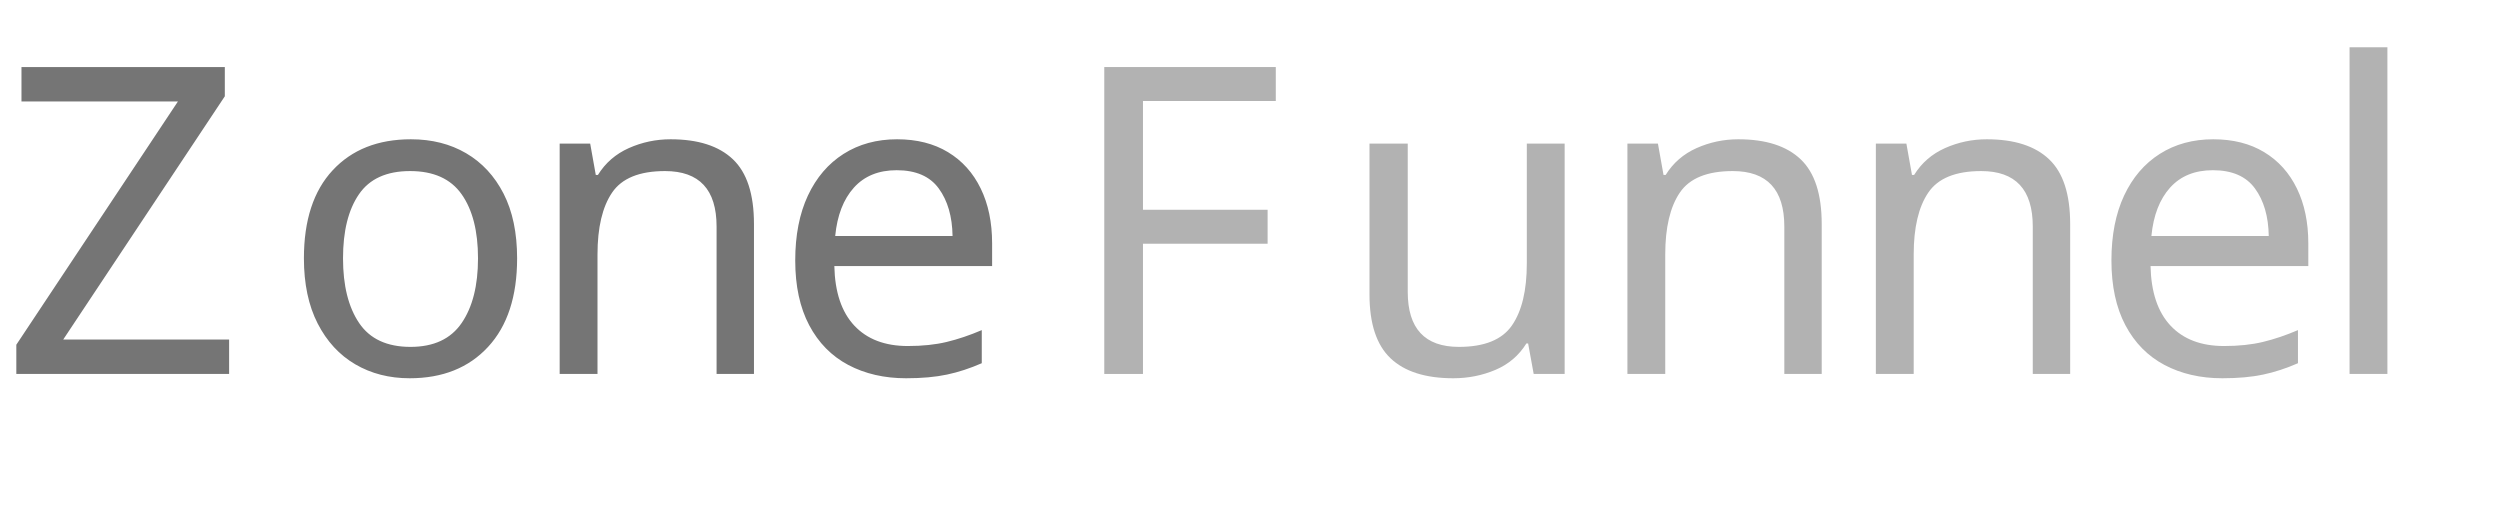
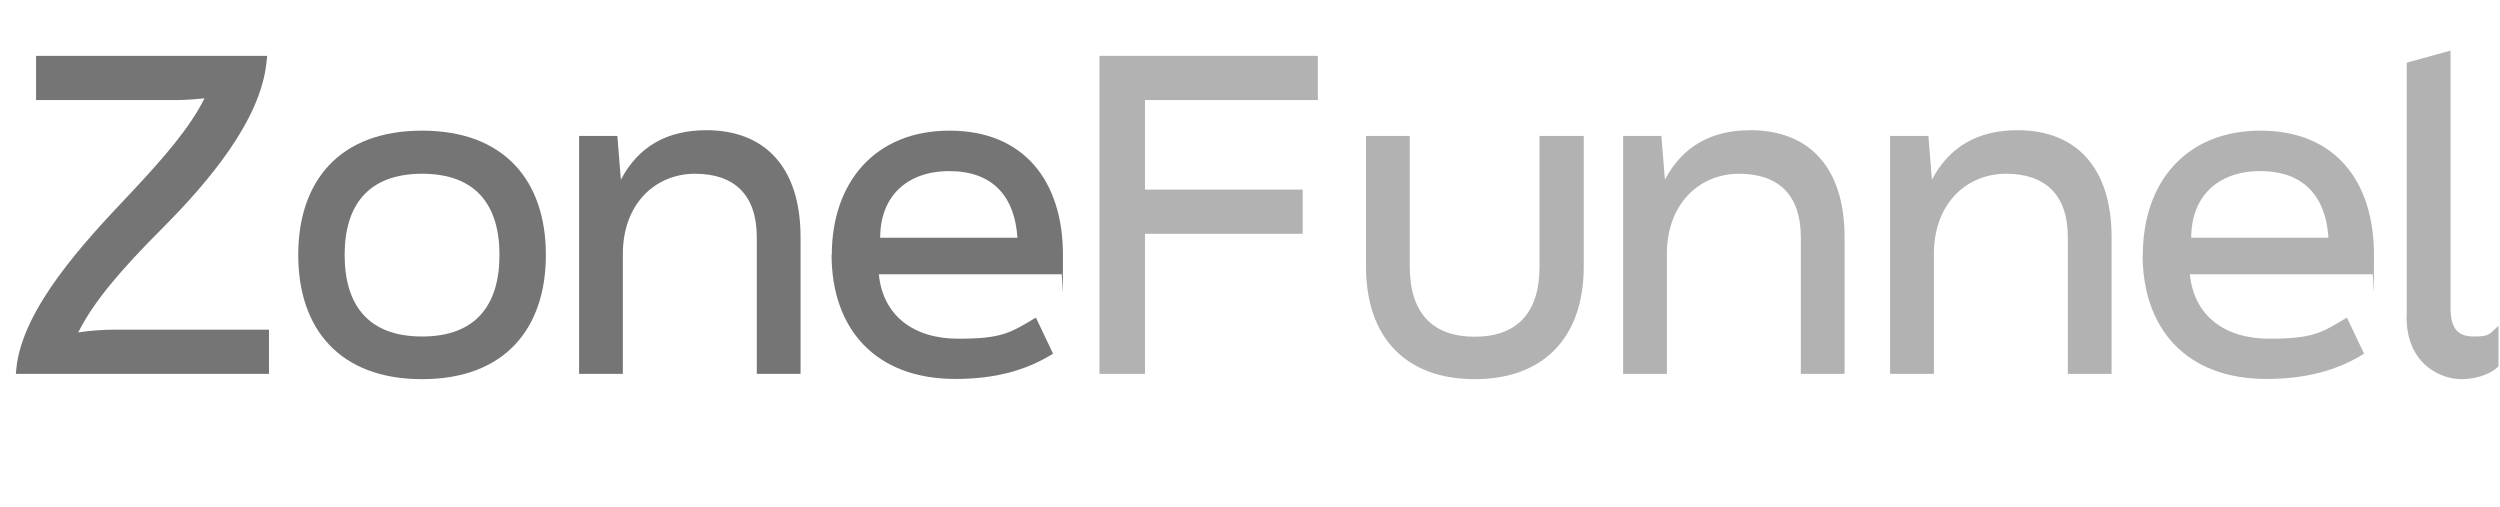
- <svg xmlns="http://www.w3.org/2000/svg" id="Layer_2" data-name="Layer 2" viewBox="0 0 1136.68 230.23">
+ <svg xmlns="http://www.w3.org/2000/svg" id="Layer_2" version="1.1" viewBox="0 0 1136.7 230.2">
  <defs>
    <style>
-       .cls-1 {
-         letter-spacing: -.01em;
-       }
- 
-       .cls-1, .cls-2 {
+       .st0 {
        fill: #757575;
      }

-       .cls-2, .cls-3 {
-         letter-spacing: -.04em;
+       .st1 {
+         isolation: isolate;
      }

-       .cls-4 {
-         font-family: FinalSix-Medium, FinalSix;
-         font-size: 195.44px;
-         font-weight: 500;
-       }
- 
-       .cls-5, .cls-3, .cls-6 {
+       .st2 {
        fill: #b2b2b2;
-       }
- 
-       .cls-6 {
-         letter-spacing: -.05em;
      }
    </style>
  </defs>
-   <g id="Layer_1-2" data-name="Layer 1">
-     <text class="cls-4" transform="translate(0 170.03)">
-       <tspan class="cls-1" x="0" y="0">Z</tspan>
-       <tspan class="cls-2" x="127.43" y="0">one</tspan>
-       <tspan class="cls-5" x="483.13" y="0">F</tspan>
-       <tspan class="cls-6" x="607.23" y="0">u</tspan>
-       <tspan class="cls-3" x="723.33" y="0">nnel</tspan>
-     </text>
+   <g class="st1">
+     <g class="st1">
+       <path class="st0" d="M122.3,149.9v20.1H7.2l.2-2.1c2.5-27.6,31.7-58.6,50.4-78.4,17.2-18.2,28.5-31.5,35.2-44.8-5.7.6-10,.8-13.1.8H16.4v-20.1h105.1l-.4,3.5c-2.9,26.2-26.6,54.1-46.9,74.5-19.2,19.2-31.7,33.8-38.7,47.9l.4-.2c5.1-.8,11.1-1.2,15.4-1.2h70.9Z" />
+     </g>
+     <g class="st1">
+       <path class="st0" d="M135.6,115.9c0-33.6,18.8-56.5,56.3-56.5s56.3,22.9,56.3,56.5-18.8,56.5-56.3,56.5-56.3-22.9-56.3-56.5ZM227.1,115.9c0-22.5-10.6-36.9-35.2-36.9s-35.2,14.5-35.2,36.9,10.4,37.1,35.2,37.1,35.2-14.7,35.2-37.1Z" />
+       <path class="st0" d="M263.1,61.8h17.6l1.6,19.9c8-15.2,21.1-22.5,38.9-22.5,26,0,42.8,16.2,42.8,48.7v62.1h-19.9v-62.1c0-19.5-10.4-28.9-28.1-28.9s-32.8,13.3-32.8,36.5v54.5h-19.9V61.8Z" />
+       <path class="st0" d="M378.2,115.9c0-32.8,19.5-56.5,53.5-56.5s51.6,23.1,51.6,56.5-.2,5.5-.8,8.8h-82.9c1.8,18.8,15.8,29.3,36,29.3s23.8-2.7,35.4-9.6l7.8,16.4c-12.1,7.6-26.4,11.5-44.4,11.5-36.7,0-56.3-23.1-56.3-56.5ZM462.6,108.1c-1.2-18.8-11.3-30.3-30.9-30.3s-31.5,11.7-31.5,30.3h62.3Z" />
+     </g>
+     <g class="st1">
+       <path class="st2" d="M499.9,25.4h99.3v20.1h-78.6v40.7h71.7v20.1h-71.7v63.7h-20.7V25.4Z" />
+     </g>
+     <g class="st1">
+       <path class="st2" d="M621.1,121.2v-59.4h19.9v59.4c0,21.7,10.9,31.9,29.5,31.9s29.5-10.2,29.5-31.9v-59.4h20.1v59.4c0,32.6-18.6,51.2-49.6,51.2s-49.4-18.6-49.4-51.2Z" />
+     </g>
+     <g class="st1">
+       <path class="st2" d="M737.8,61.8h17.6l1.6,19.9c8-15.2,21.1-22.5,38.9-22.5,26,0,42.8,16.2,42.8,48.7v62.1h-19.9v-62.1c0-19.5-10.4-28.9-28.1-28.9s-32.8,13.3-32.8,36.5v54.5h-19.9V61.8Z" />
+       <path class="st2" d="M859.2,61.8h17.6l1.6,19.9c8-15.2,21.1-22.5,38.9-22.5,26,0,42.8,16.2,42.8,48.7v62.1h-19.9v-62.1c0-19.5-10.4-28.9-28.1-28.9s-32.8,13.3-32.8,36.5v54.5h-19.9V61.8Z" />
+       <path class="st2" d="M974.3,115.9c0-32.8,19.5-56.5,53.5-56.5s51.6,23.1,51.6,56.5-.2,5.5-.8,8.8h-82.9c1.8,18.8,15.8,29.3,36,29.3s23.8-2.7,35.4-9.6l7.8,16.4c-12.1,7.6-26.4,11.5-44.4,11.5-36.7,0-56.3-23.1-56.3-56.5ZM1058.7,108.1c-1.2-18.8-11.3-30.3-30.9-30.3s-31.5,11.7-31.5,30.3h62.3Z" />
+       <path class="st2" d="M1094.3,143.8V28.5l19.9-5.5v116.7c0,9.8,3.3,13.3,10.7,13.3s7-1.2,11.1-4.9v18.4c-2.5,2.9-9,5.9-17,5.9s-24.8-5.7-24.8-28.5Z" />
+     </g>
  </g>
</svg>
